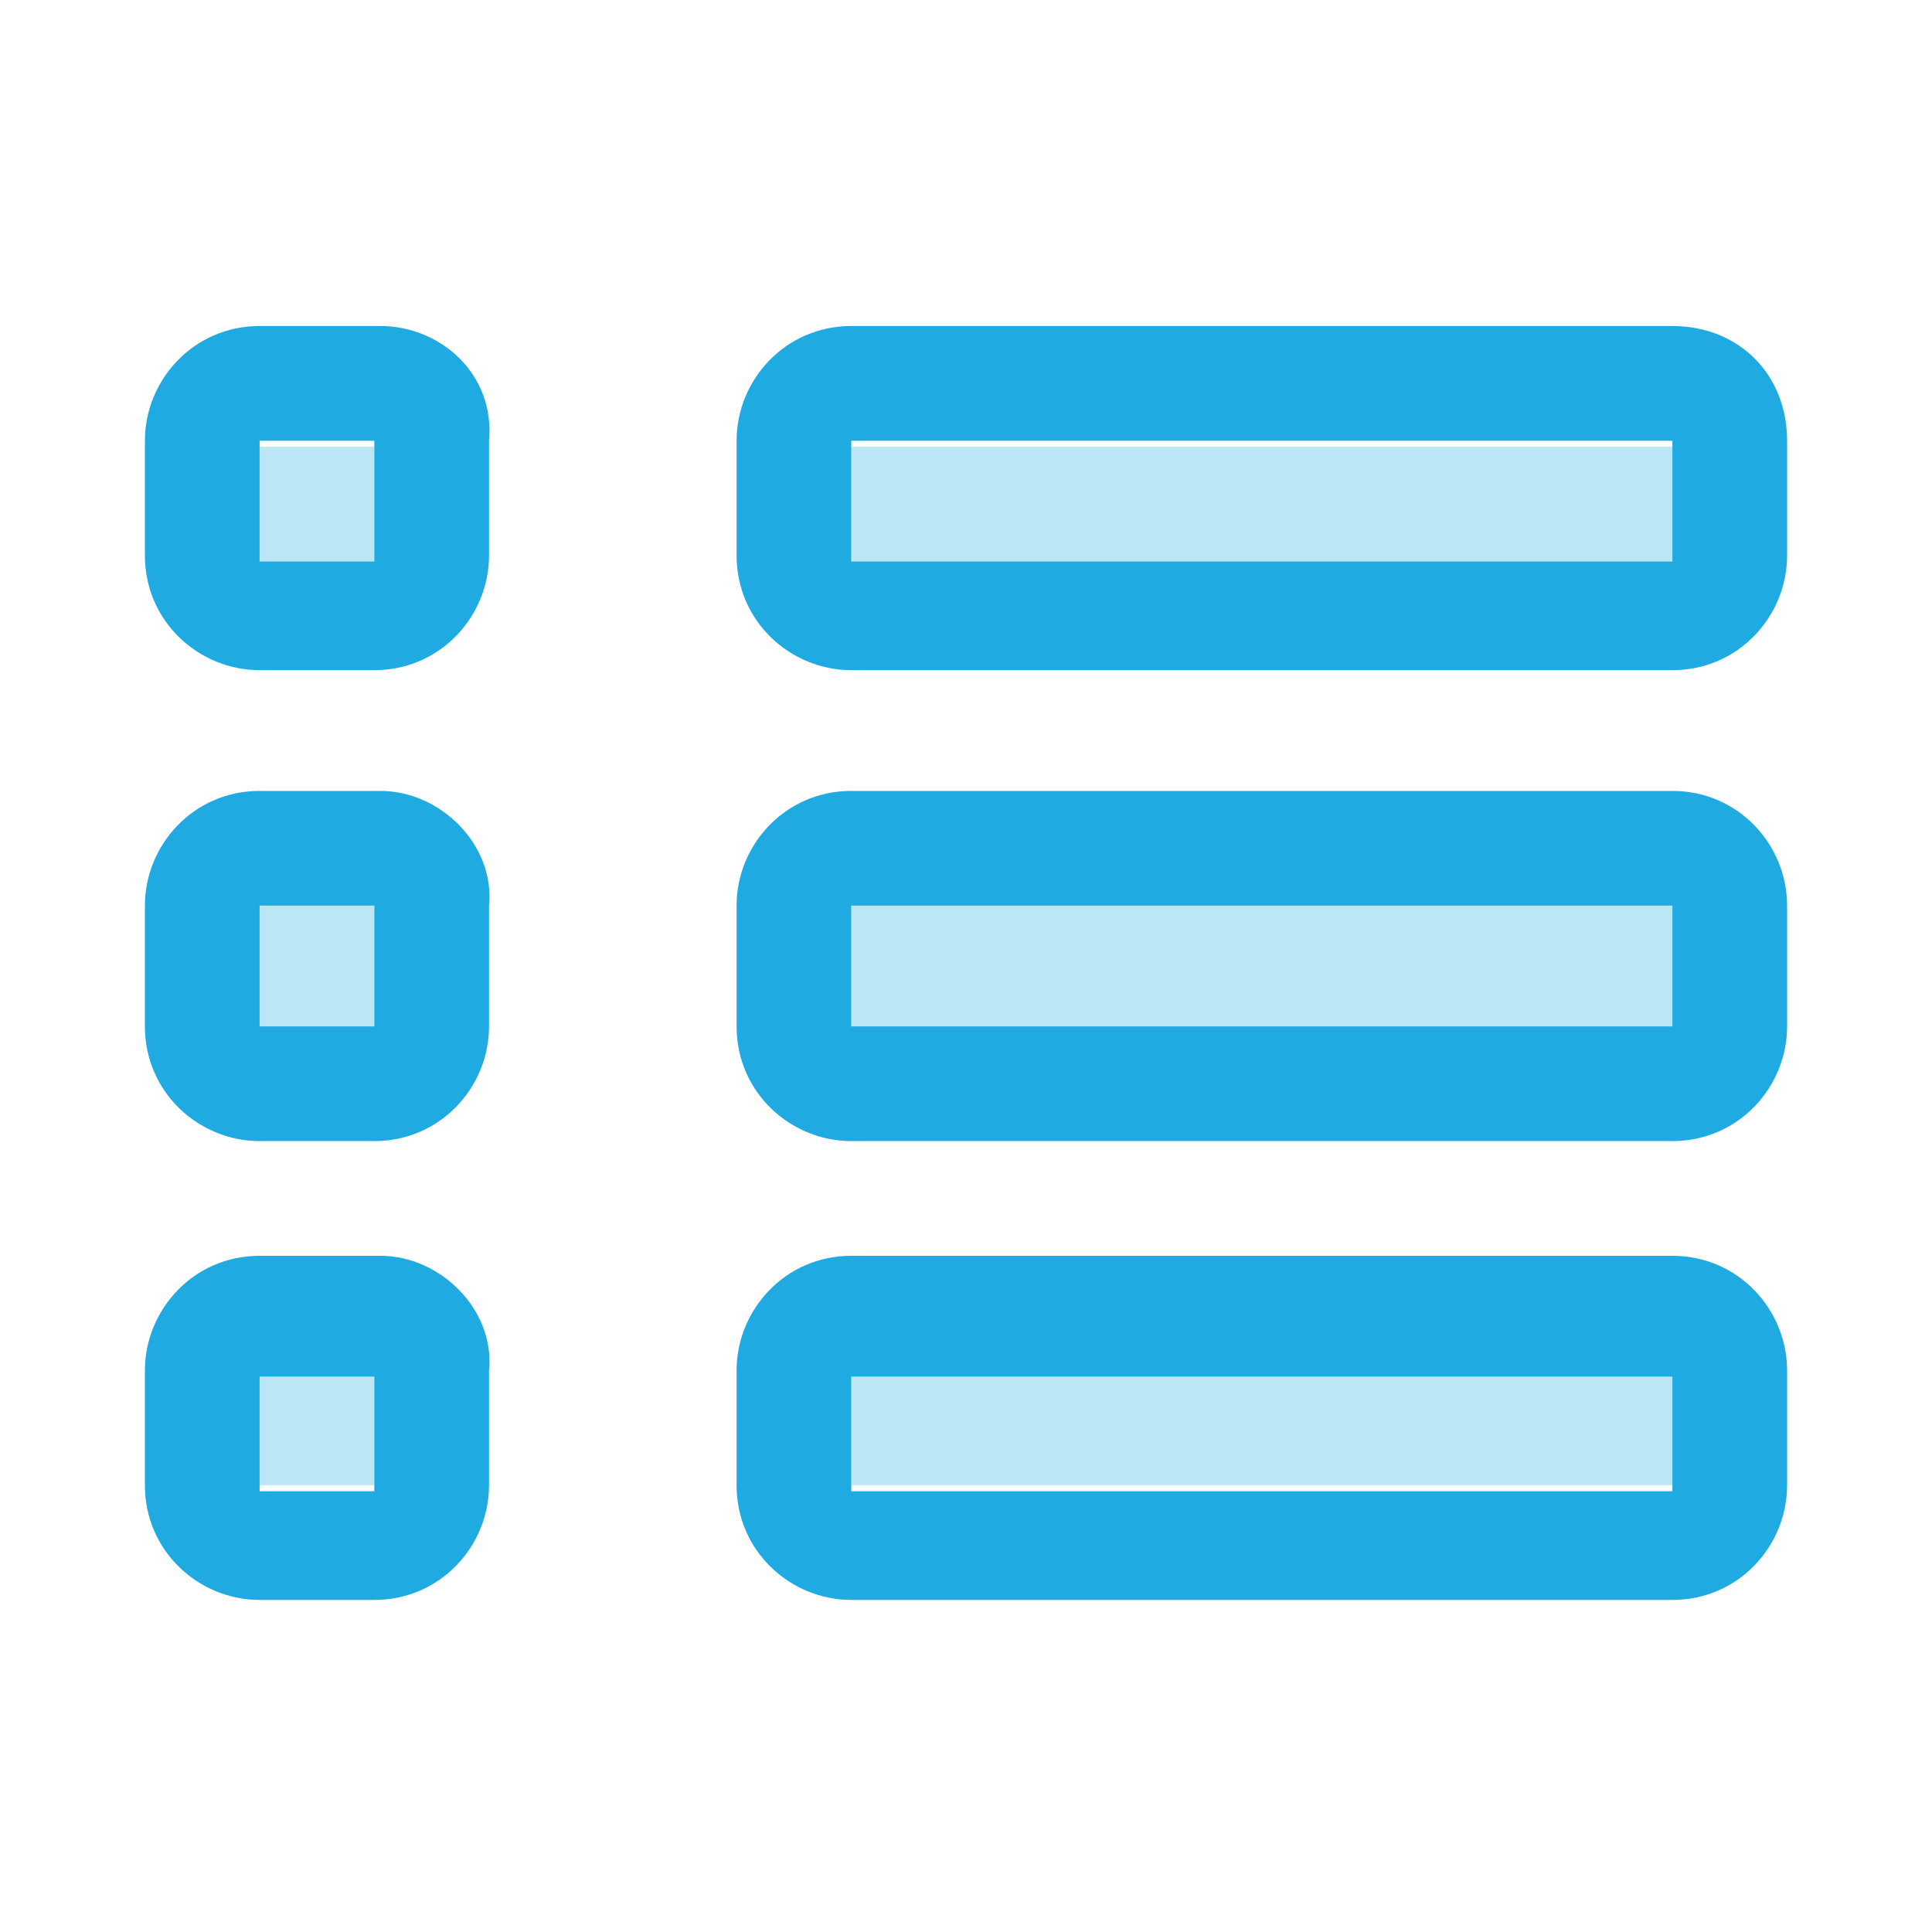
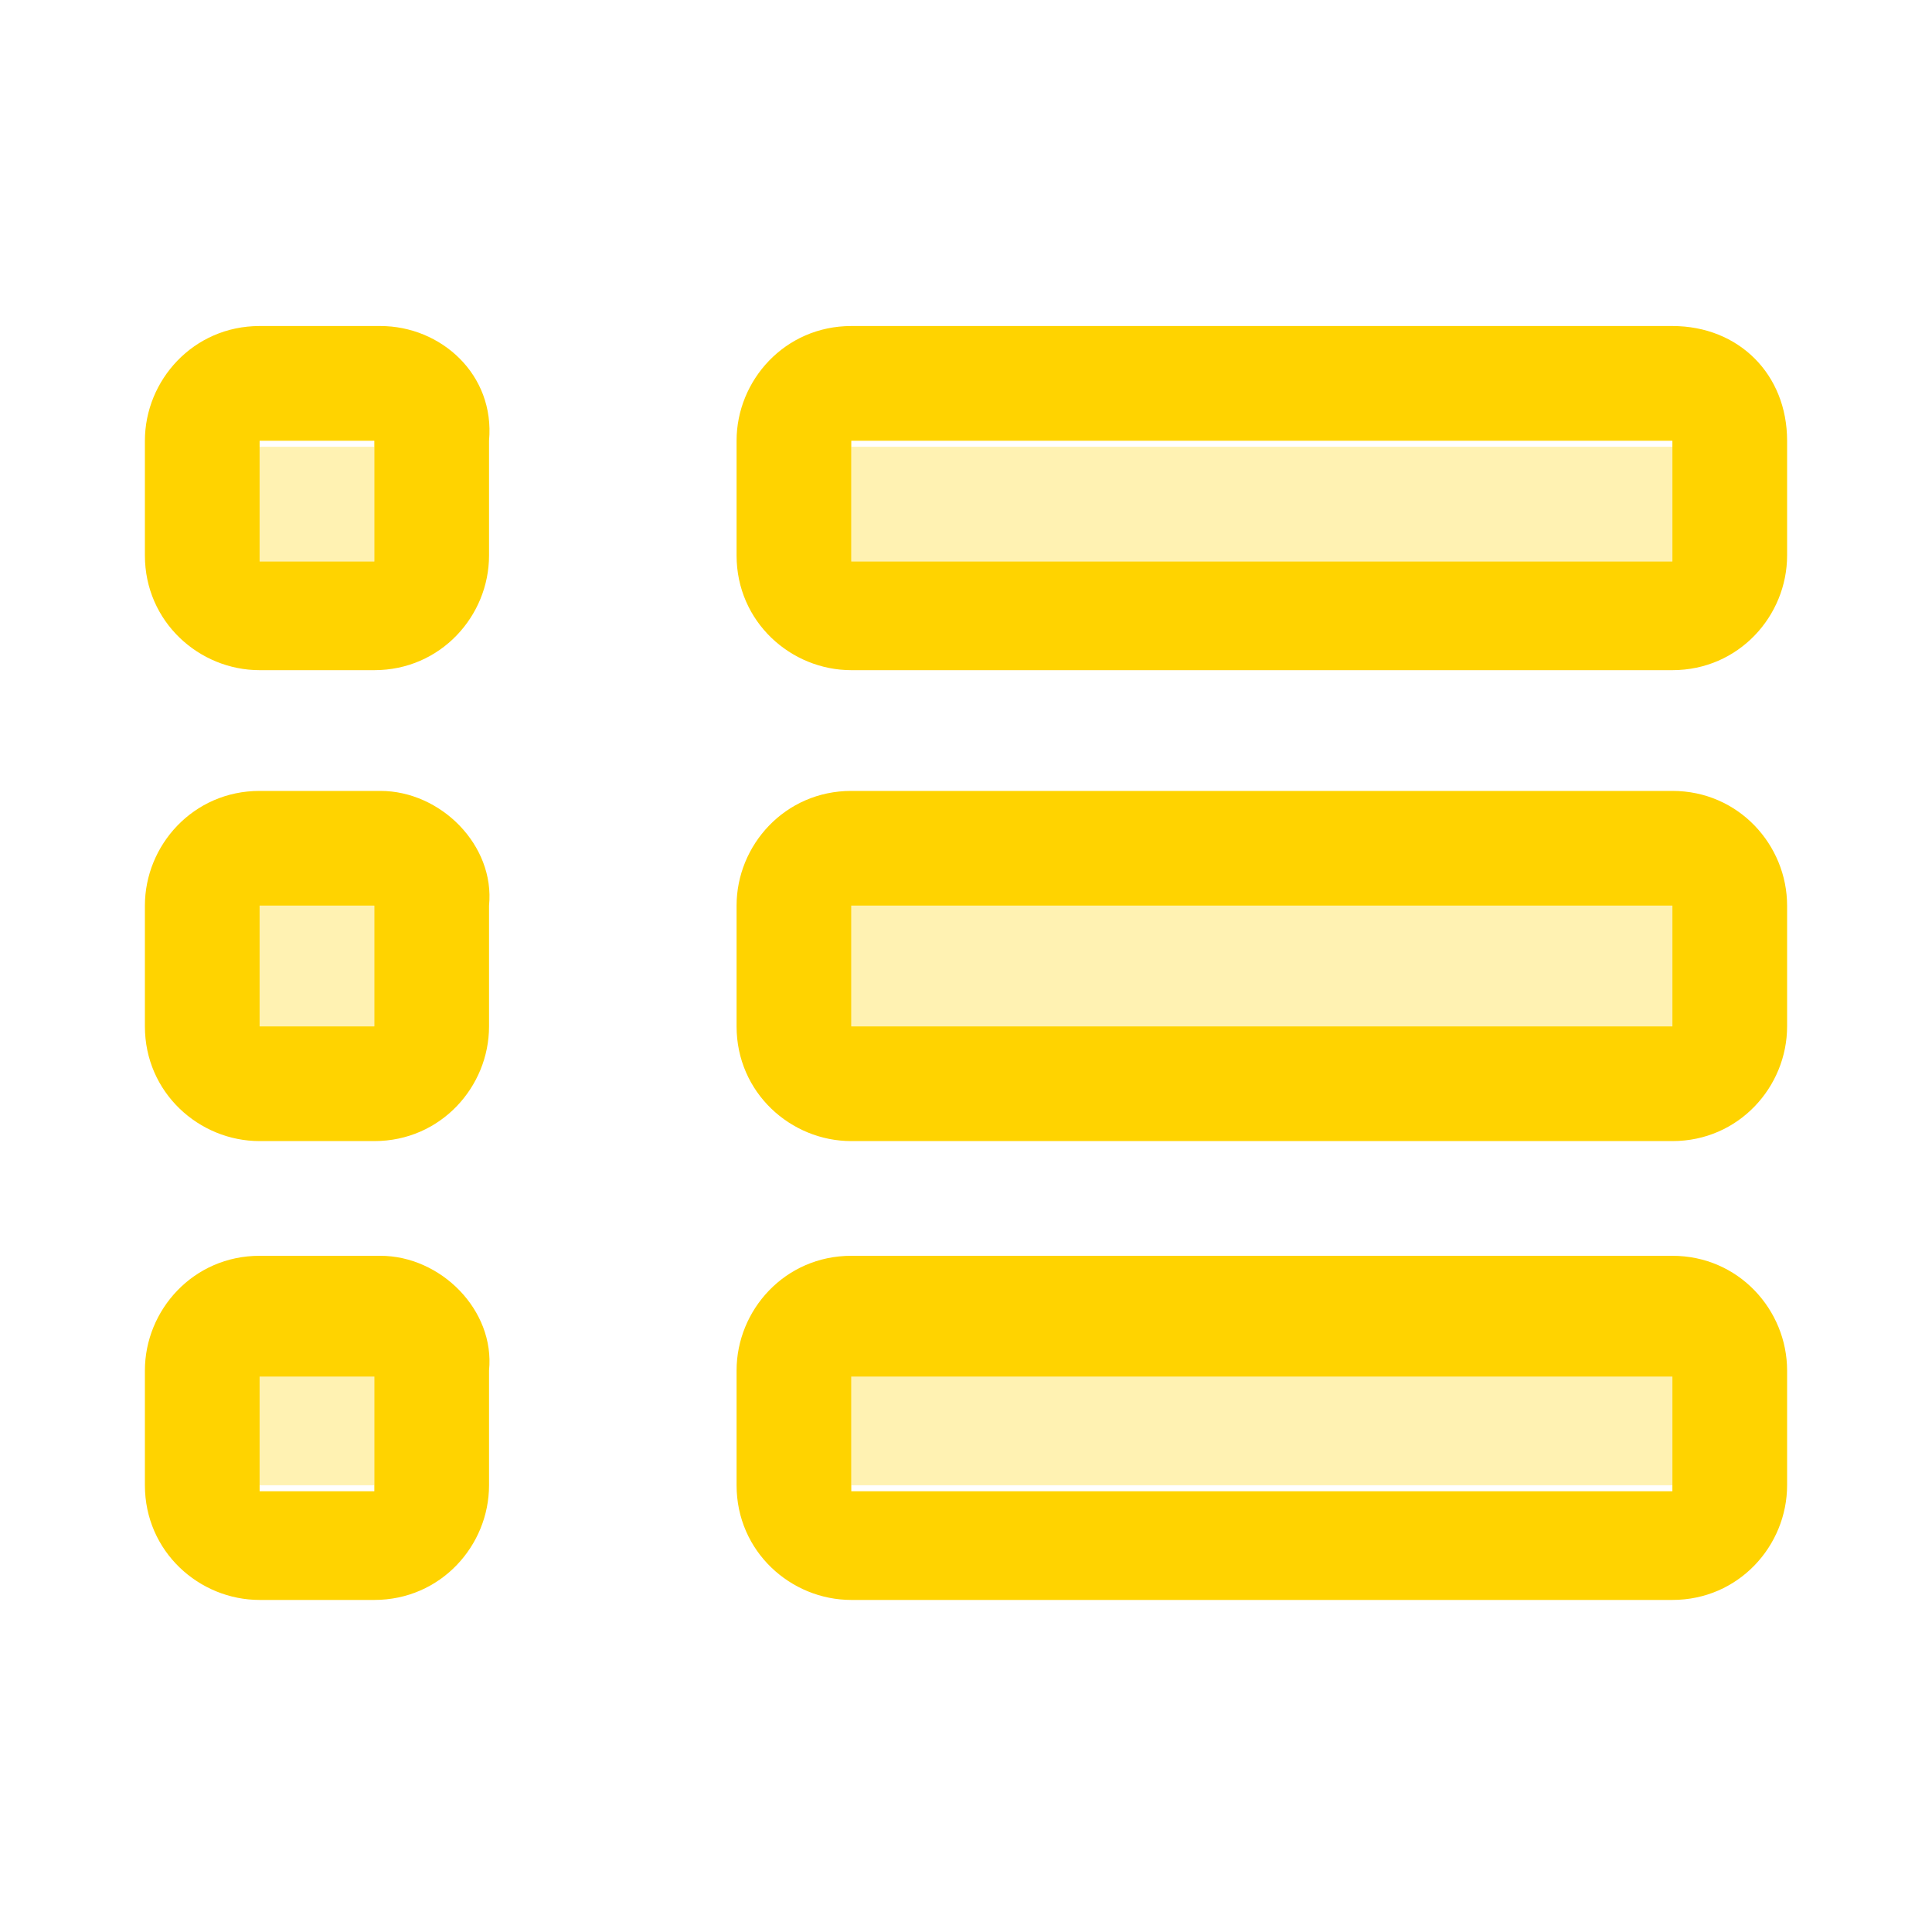
<svg xmlns="http://www.w3.org/2000/svg" version="1.1" id="Layer_1" x="0px" y="0px" viewBox="0 0 32 32" style="enable-background:new 0 0 32 32;" xml:space="preserve">
  <style type="text/css">
	.st0{opacity:0.302;}
- 	.st1{fill:#1FABE2;}
+ 	.st1{fill:#FFD300;}
</style>
  <g id="Rectangle_16" class="st0">
    <g>
      <path class="st1" d="M4.3,17h1.9V15H4.3V17z M14.1,15V17h13.6V15H14.1z M14.1,24.6h13.6v-1.9H14.1V24.6z M4.3,24.6h1.9v-1.9H4.3    V24.6z M14.1,9.3h13.6V7.4H14.1V9.3z M4.3,9.3h1.9V7.4H4.3V9.3z" />
    </g>
  </g>
  <g id="Rectangle_2_copy_8_1_">
    <g>
      <path class="st1" d="M6.3,13.1H4.3c-1.1,0-1.9,0.9-1.9,1.9V17c0,1.1,0.9,1.9,1.9,1.9h1.9c1.1,0,1.9-0.9,1.9-1.9V15    C8.2,14,7.3,13.1,6.3,13.1z M6.3,17H4.3V15h1.9V17z M27.7,13.1H14.1c-1.1,0-1.9,0.9-1.9,1.9V17c0,1.1,0.9,1.9,1.9,1.9h13.6    c1.1,0,1.9-0.9,1.9-1.9V15C29.6,14,28.8,13.1,27.7,13.1z M27.7,17H14.1V15h13.6V17z M6.3,20.8H4.3c-1.1,0-1.9,0.9-1.9,1.9v1.9    c0,1.1,0.9,1.9,1.9,1.9h1.9c1.1,0,1.9-0.9,1.9-1.9v-1.9C8.2,21.7,7.3,20.8,6.3,20.8z M6.3,24.7H4.3v-1.9h1.9V24.7z M27.7,20.8    H14.1c-1.1,0-1.9,0.9-1.9,1.9v1.9c0,1.1,0.9,1.9,1.9,1.9h13.6c1.1,0,1.9-0.9,1.9-1.9v-1.9C29.6,21.7,28.8,20.8,27.7,20.8z     M27.7,24.7H14.1v-1.9h13.6V24.7z M6.3,5.4H4.3c-1.1,0-1.9,0.9-1.9,1.9v1.9c0,1.1,0.9,1.9,1.9,1.9h1.9c1.1,0,1.9-0.9,1.9-1.9V7.3    C8.2,6.2,7.3,5.4,6.3,5.4z M6.3,9.3H4.3V7.3h1.9V9.3z M27.7,5.4H14.1c-1.1,0-1.9,0.9-1.9,1.9v1.9c0,1.1,0.9,1.9,1.9,1.9h13.6    c1.1,0,1.9-0.9,1.9-1.9V7.3C29.6,6.2,28.8,5.4,27.7,5.4z M27.7,9.3H14.1V7.3h13.6V9.3z" />
    </g>
  </g>
</svg>
